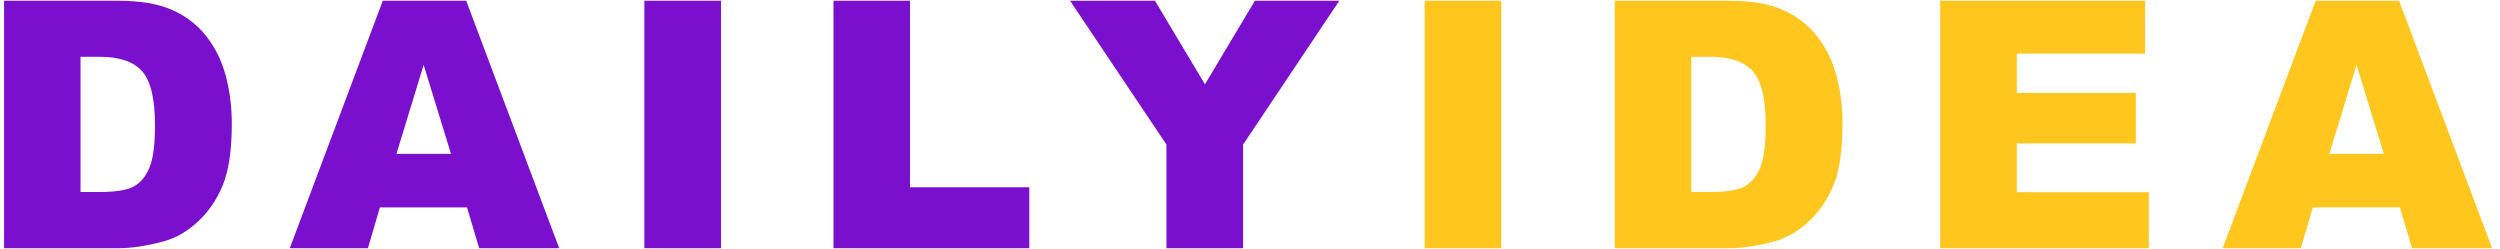
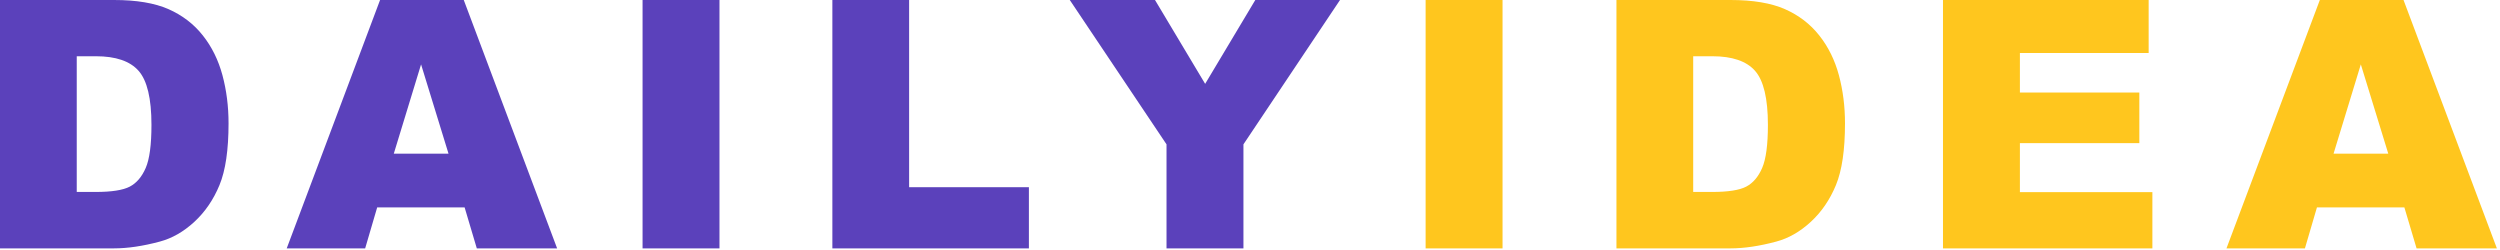
- <svg xmlns="http://www.w3.org/2000/svg" width="282px" height="28px" viewBox="0 0 282 28" version="1.1">
+ <svg xmlns="http://www.w3.org/2000/svg" width="281px" height="28px" viewBox="0 0 281 28" version="1.1">
  <g id="Page-1" stroke="none" stroke-width="1" fill="none" fill-rule="evenodd">
-     <g id="logo_text" transform="translate(0.458496, 0.083008)" fill-rule="nonzero">
-       <path d="M12.816,27.917 C14.352,27.917 16.066,27.663 17.958,27.155 C19.341,26.787 20.636,26.048 21.842,24.937 C23.048,23.826 23.991,22.448 24.67,20.804 C25.349,19.16 25.689,16.847 25.689,13.863 C25.689,11.959 25.46,10.156 25.003,8.455 C24.546,6.754 23.81,5.262 22.794,3.98 C21.779,2.698 20.493,1.714 18.938,1.028 C17.383,0.343 15.342,0 12.816,0 L12.816,0 L0,0 L0,27.917 L12.816,27.917 Z M10.74,21.576 L8.626,21.576 L8.626,6.322 L10.778,6.322 C13.013,6.322 14.612,6.868 15.577,7.96 C16.542,9.052 17.024,11.077 17.024,14.035 C17.024,16.269 16.809,17.885 16.377,18.881 C15.945,19.878 15.349,20.576 14.587,20.976 C13.825,21.376 12.543,21.576 10.74,21.576 L10.74,21.576 Z M41.044,27.917 L42.396,23.309 L52.222,23.309 L53.593,27.917 L62.62,27.917 L52.127,0 L42.72,0 L32.227,27.917 L41.044,27.917 Z M50.413,17.272 L44.262,17.272 L47.328,7.236 L50.413,17.272 Z M80.869,27.917 L80.869,0 L72.224,0 L72.224,27.917 L80.869,27.917 Z M115.648,27.917 L115.648,21.042 L102.185,21.042 L102.185,0 L93.558,0 L93.558,27.917 L115.648,27.917 Z M139.763,27.917 L139.763,16.225 L150.617,0 L141.096,0 L135.459,9.426 L129.822,0 L120.244,0 L131.117,16.225 L131.117,27.917 L139.763,27.917 Z" id="DAILY" fill="#7A10CE" />
+     <g id="logo_text" fill-rule="nonzero">
      <path d="M168.886,27.917 L168.886,0 L160.24,0 L160.24,27.917 L168.886,27.917 Z M194.505,27.917 C196.041,27.917 197.755,27.663 199.646,27.155 C201.03,26.787 202.325,26.048 203.531,24.937 C204.737,23.826 205.68,22.448 206.359,20.804 C207.038,19.16 207.378,16.847 207.378,13.863 C207.378,11.959 207.149,10.156 206.692,8.455 C206.235,6.754 205.499,5.262 204.483,3.98 C203.468,2.698 202.182,1.714 200.627,1.028 C199.072,0.343 197.031,0 194.505,0 L194.505,0 L181.689,0 L181.689,27.917 L194.505,27.917 Z M192.429,21.576 L190.315,21.576 L190.315,6.322 L192.467,6.322 C194.702,6.322 196.301,6.868 197.266,7.96 C198.231,9.052 198.713,11.077 198.713,14.035 C198.713,16.269 198.498,17.885 198.066,18.881 C197.634,19.878 197.038,20.576 196.276,20.976 C195.514,21.376 194.232,21.576 192.429,21.576 L192.429,21.576 Z M241.928,27.917 L241.928,21.595 L227.037,21.595 L227.037,16.091 L240.462,16.091 L240.462,10.397 L227.037,10.397 L227.037,5.96 L241.509,5.96 L241.509,0 L218.391,0 L218.391,27.917 L241.928,27.917 Z M259.073,27.917 L260.425,23.309 L270.251,23.309 L271.623,27.917 L280.649,27.917 L270.156,0 L260.749,0 L250.256,27.917 L259.073,27.917 Z M268.442,17.272 L262.292,17.272 L265.357,7.236 L268.442,17.272 Z" id="IDEA" fill="#FFC61E" />
+       <path d="M12.816,27.917 C14.352,27.917 16.066,27.663 17.958,27.155 C19.341,26.787 20.636,26.048 21.842,24.937 C23.048,23.826 23.991,22.448 24.67,20.804 C25.349,19.16 25.689,16.847 25.689,13.863 C25.689,11.959 25.46,10.156 25.003,8.455 C24.546,6.754 23.81,5.262 22.794,3.98 C21.779,2.698 20.493,1.714 18.938,1.028 C17.383,0.343 15.342,0 12.816,0 L12.816,0 L0,0 L0,27.917 L12.816,27.917 Z M10.74,21.576 L8.626,21.576 L8.626,6.322 L10.778,6.322 C13.013,6.322 14.612,6.868 15.577,7.96 C16.542,9.052 17.024,11.077 17.024,14.035 C17.024,16.269 16.809,17.885 16.377,18.881 C15.945,19.878 15.349,20.576 14.587,20.976 C13.825,21.376 12.543,21.576 10.74,21.576 L10.74,21.576 Z M41.044,27.917 L42.396,23.309 L52.222,23.309 L53.593,27.917 L62.62,27.917 L52.127,0 L42.72,0 L32.227,27.917 L41.044,27.917 Z M50.413,17.272 L44.262,17.272 L47.328,7.236 L50.413,17.272 Z M80.869,27.917 L80.869,0 L72.224,0 L72.224,27.917 L80.869,27.917 Z M115.648,27.917 L115.648,21.042 L102.185,21.042 L102.185,0 L93.558,0 L93.558,27.917 L115.648,27.917 Z M139.763,27.917 L139.763,16.225 L150.617,0 L141.096,0 L135.459,9.426 L129.822,0 L120.244,0 L131.117,16.225 L131.117,27.917 L139.763,27.917 Z" id="DAILY" fill="#5B41BB" />
    </g>
  </g>
</svg>
